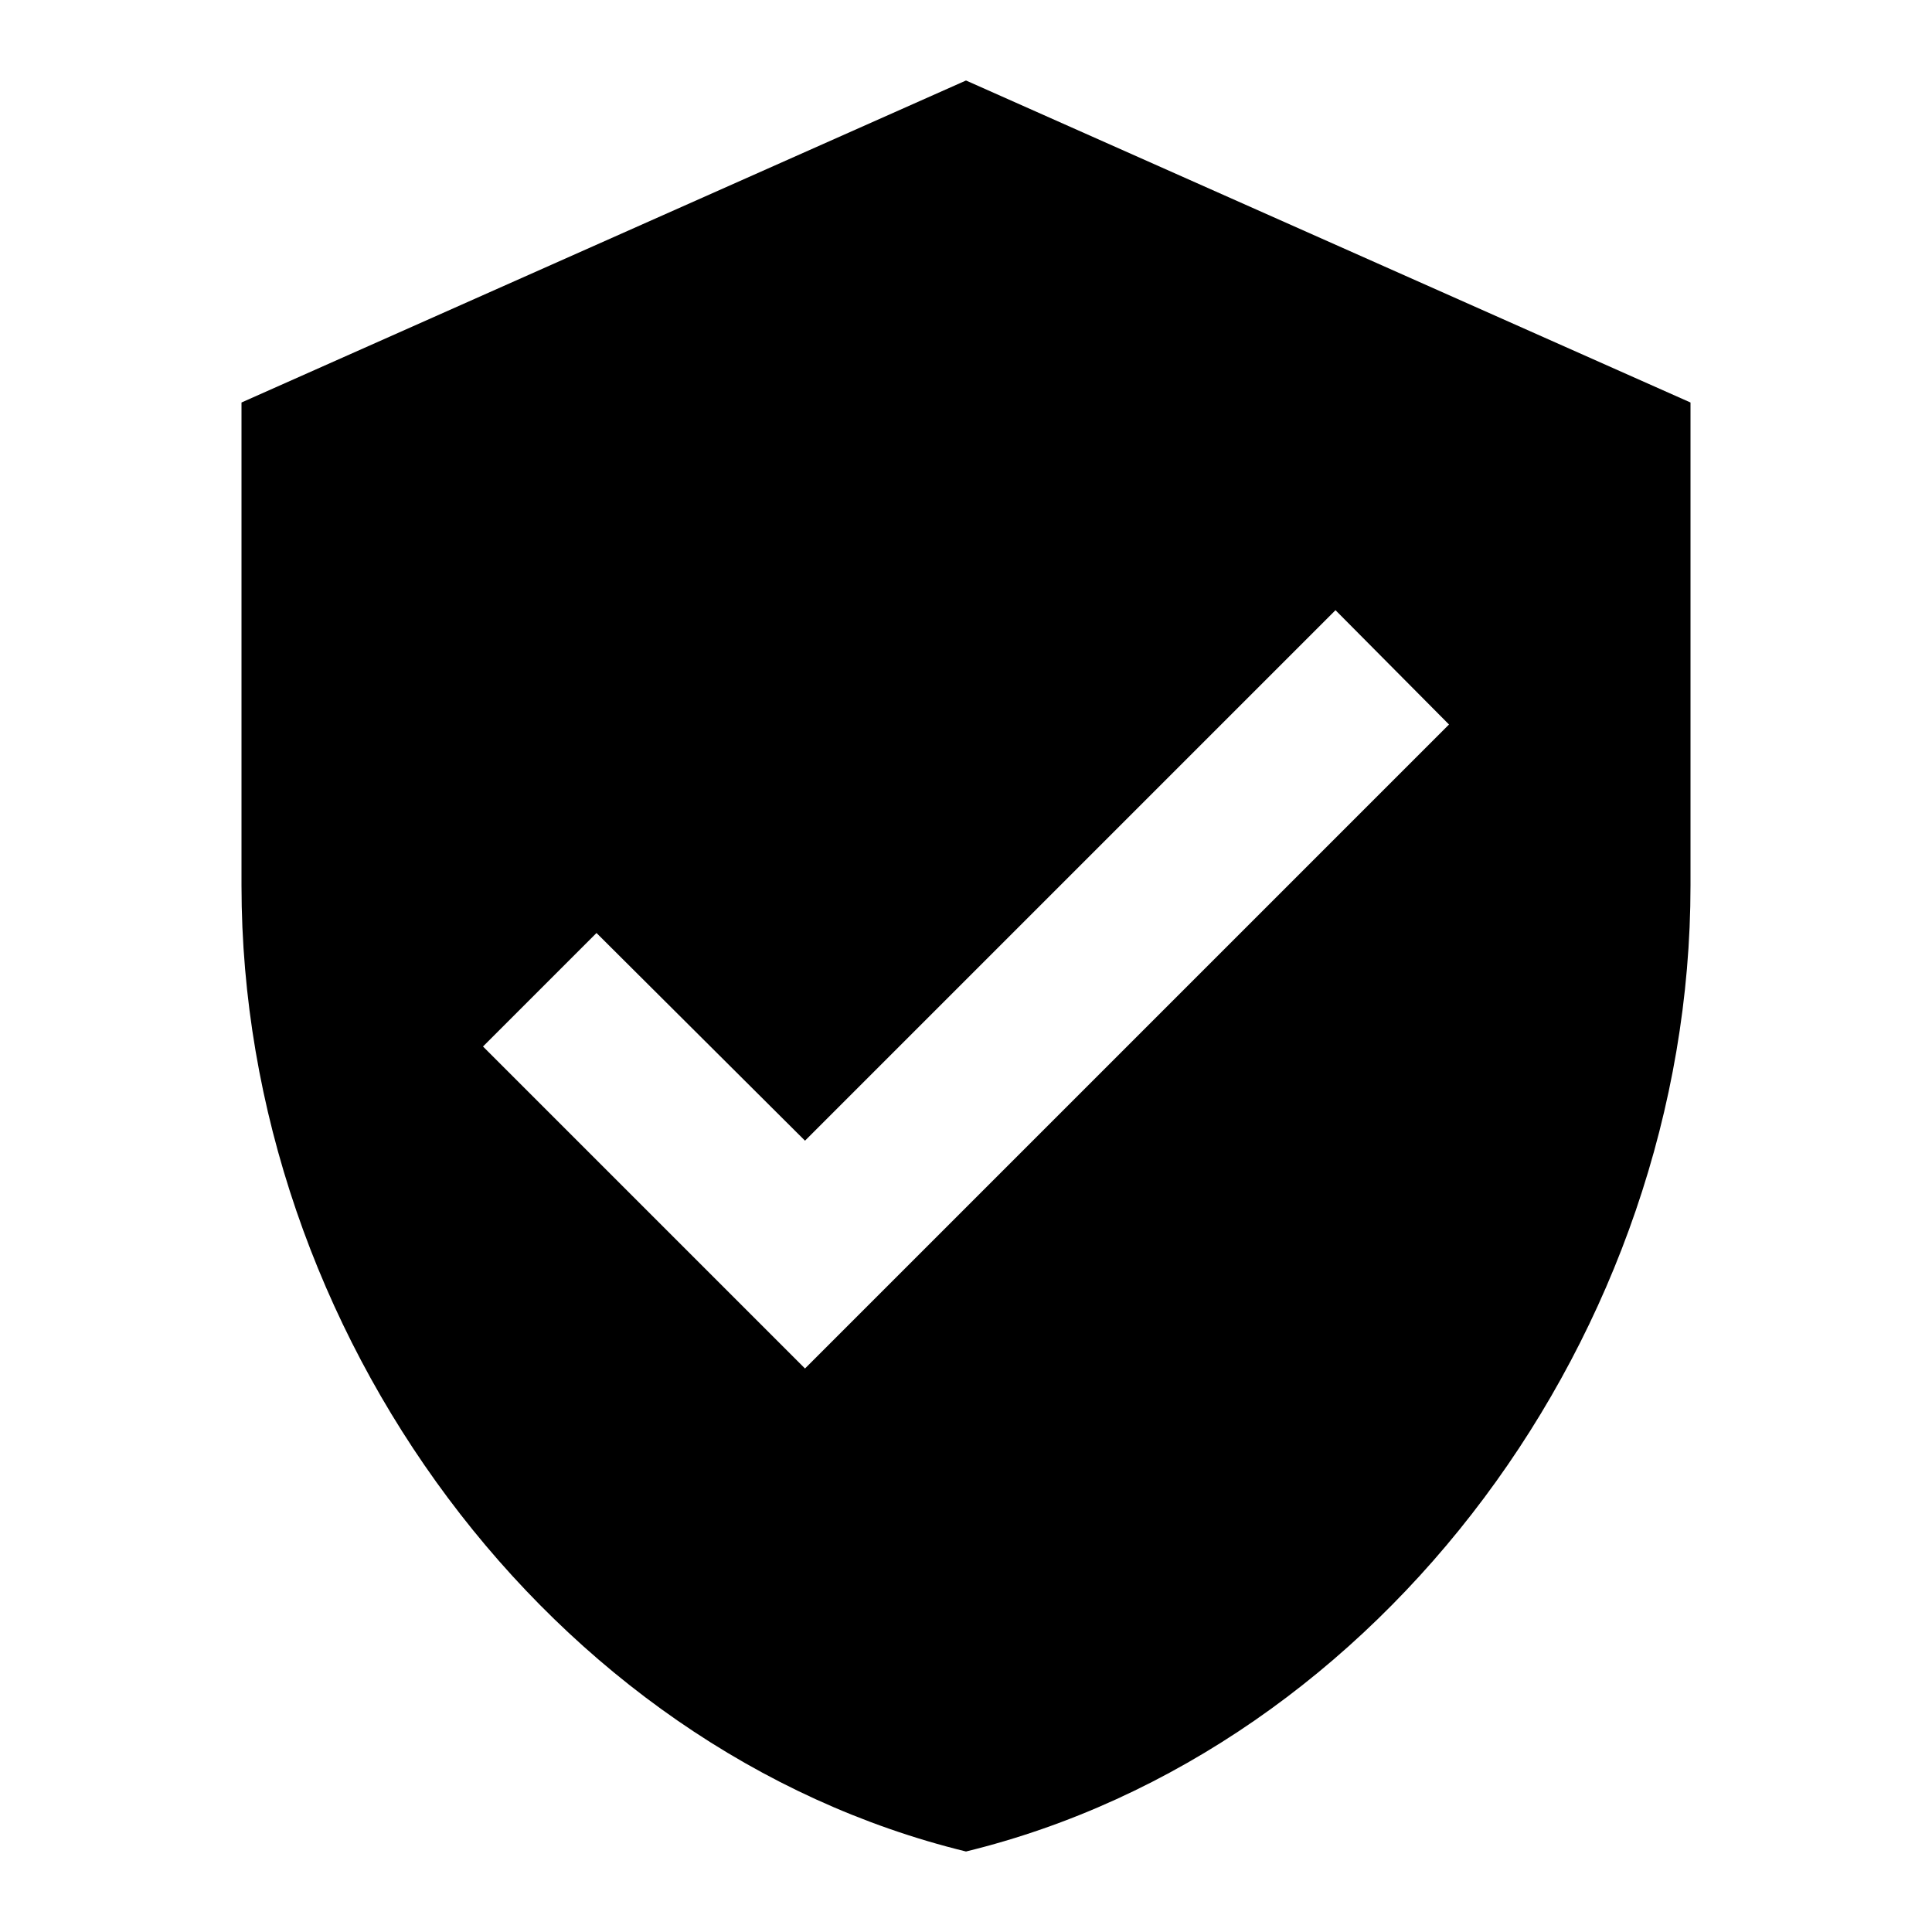
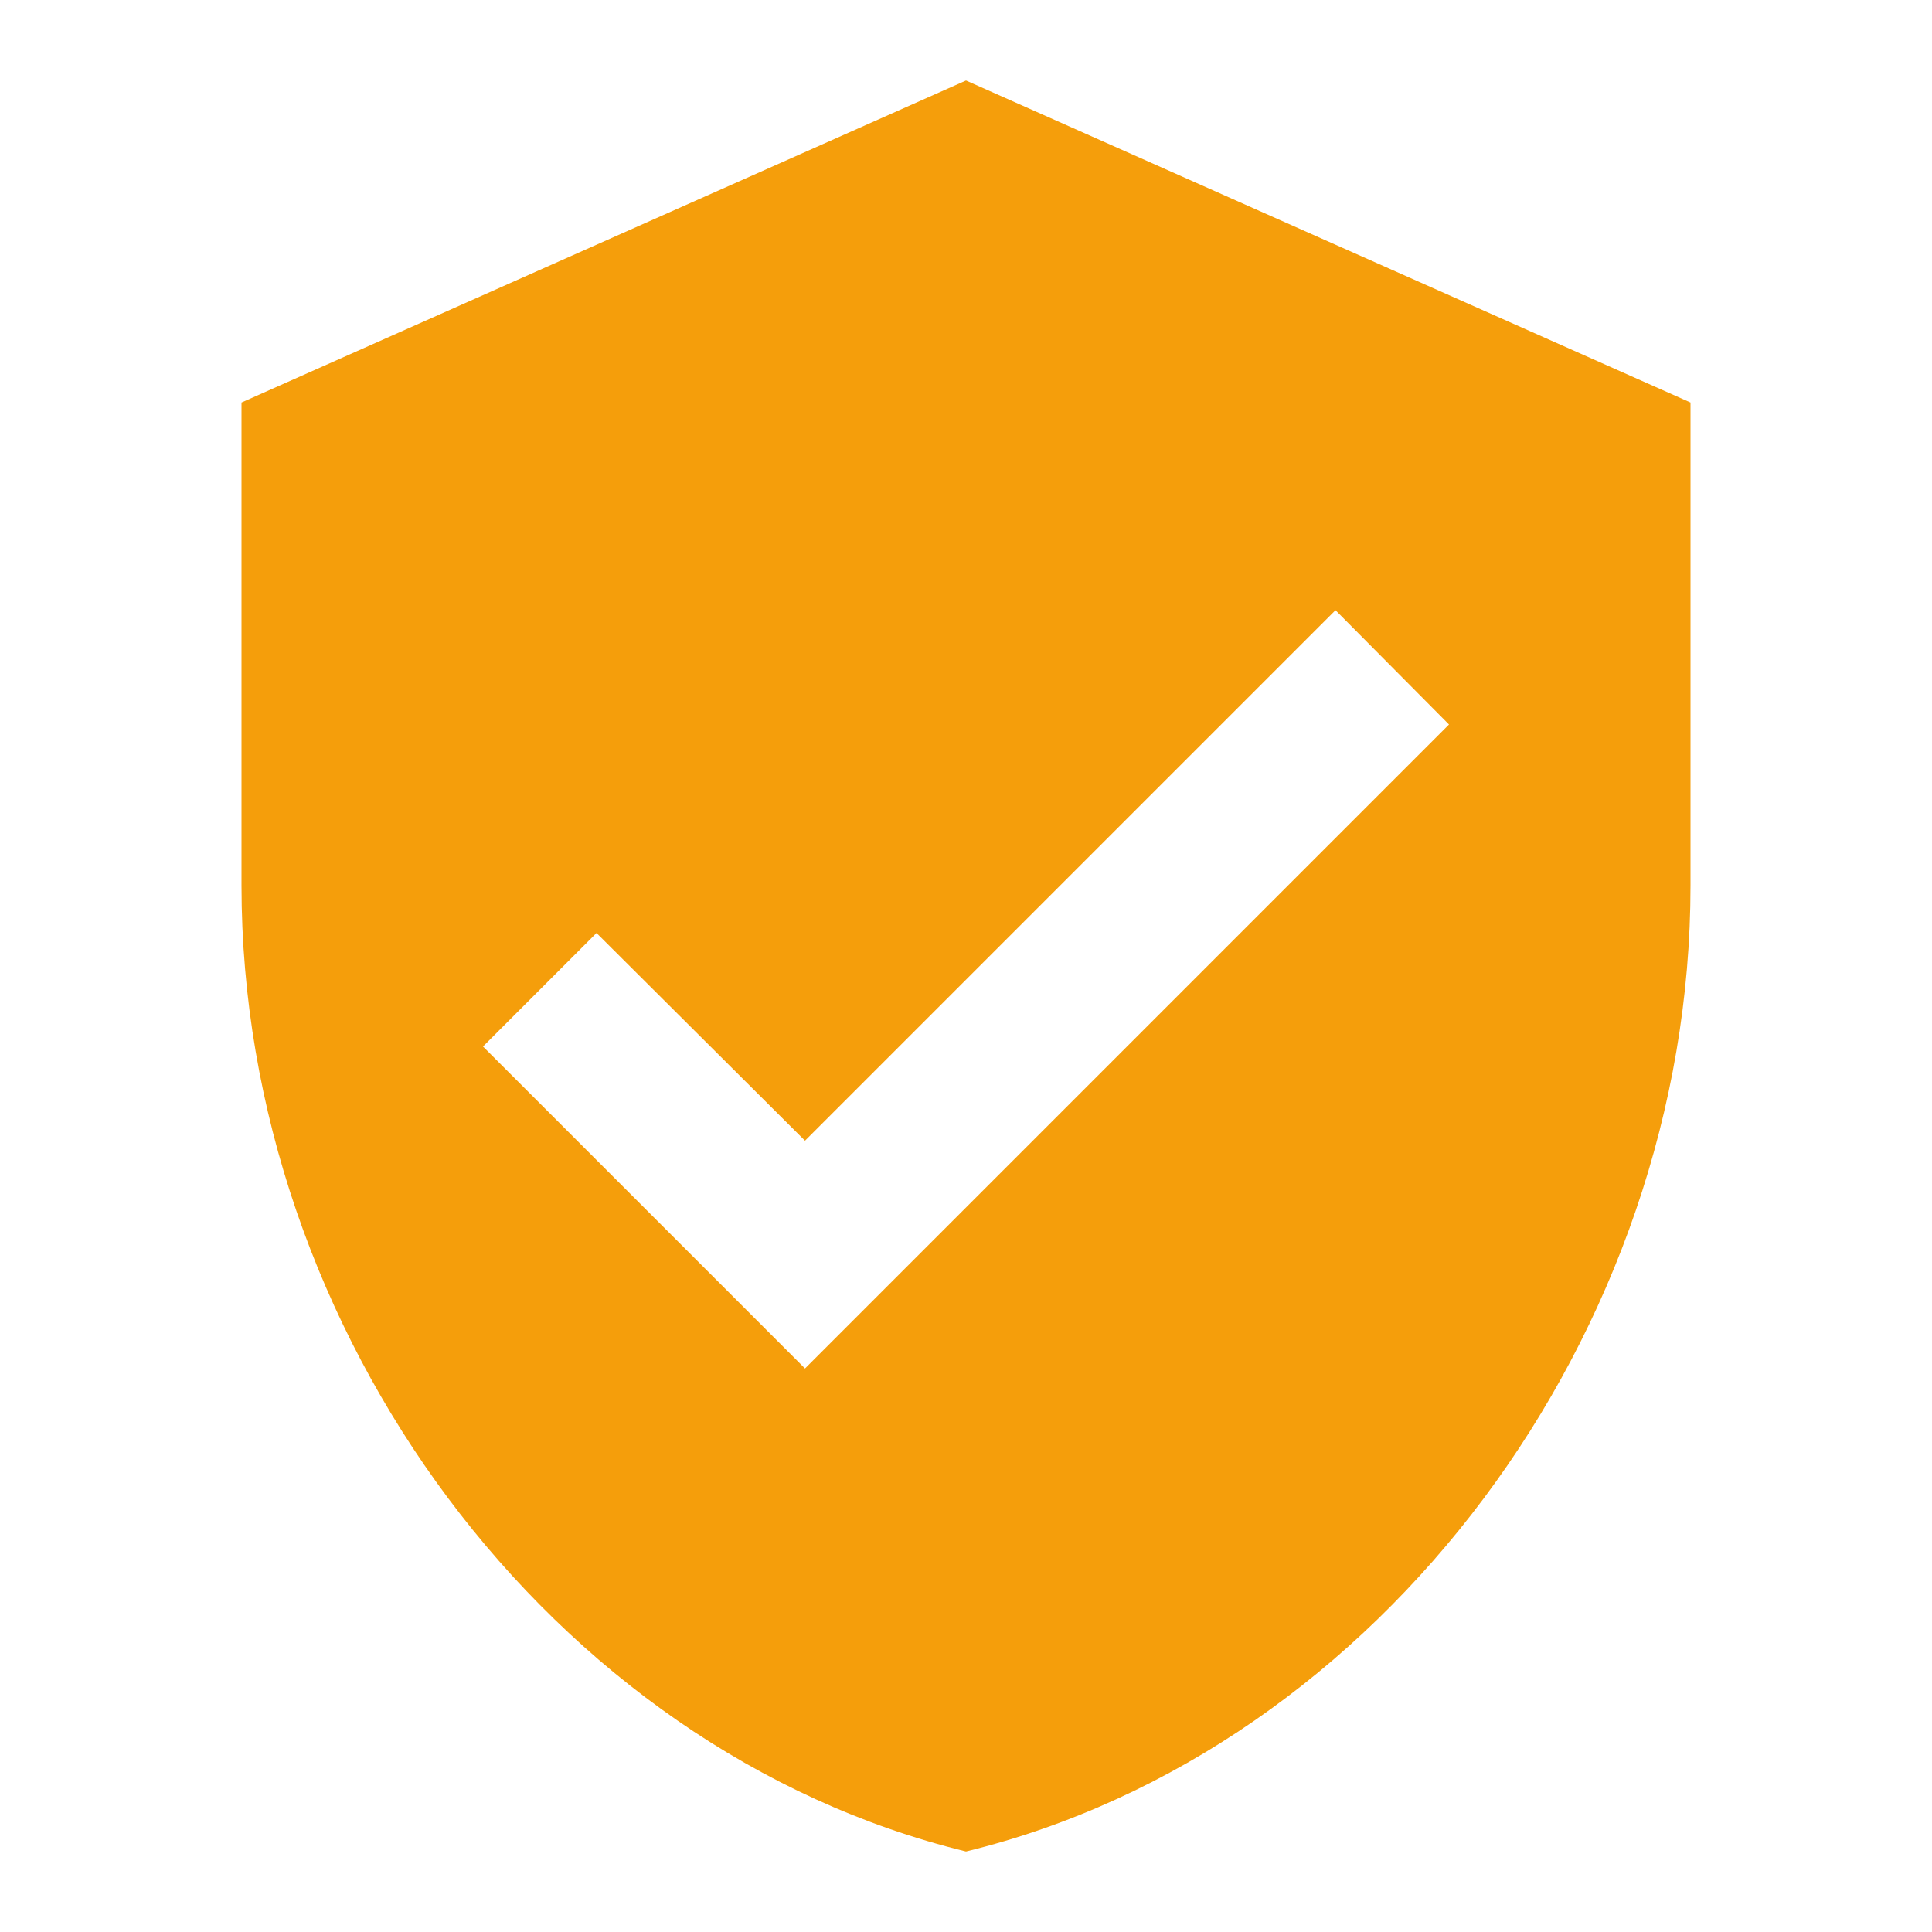
- <svg xmlns="http://www.w3.org/2000/svg" id="mdi-shield-check" viewBox="0 0 24 24">
+ <svg xmlns="http://www.w3.org/2000/svg" fill="#F59E0B" id="mdi-shield-check" viewBox="0 0 24 24">
  <path d="M10,17L6,13L7.41,11.59L10,14.17L16.59,7.58L18,9M12,1L3,5V11C3,16.55 6.84,21.74 12,23C17.16,21.74 21,16.55 21,11V5L12,1Z" />
</svg>
